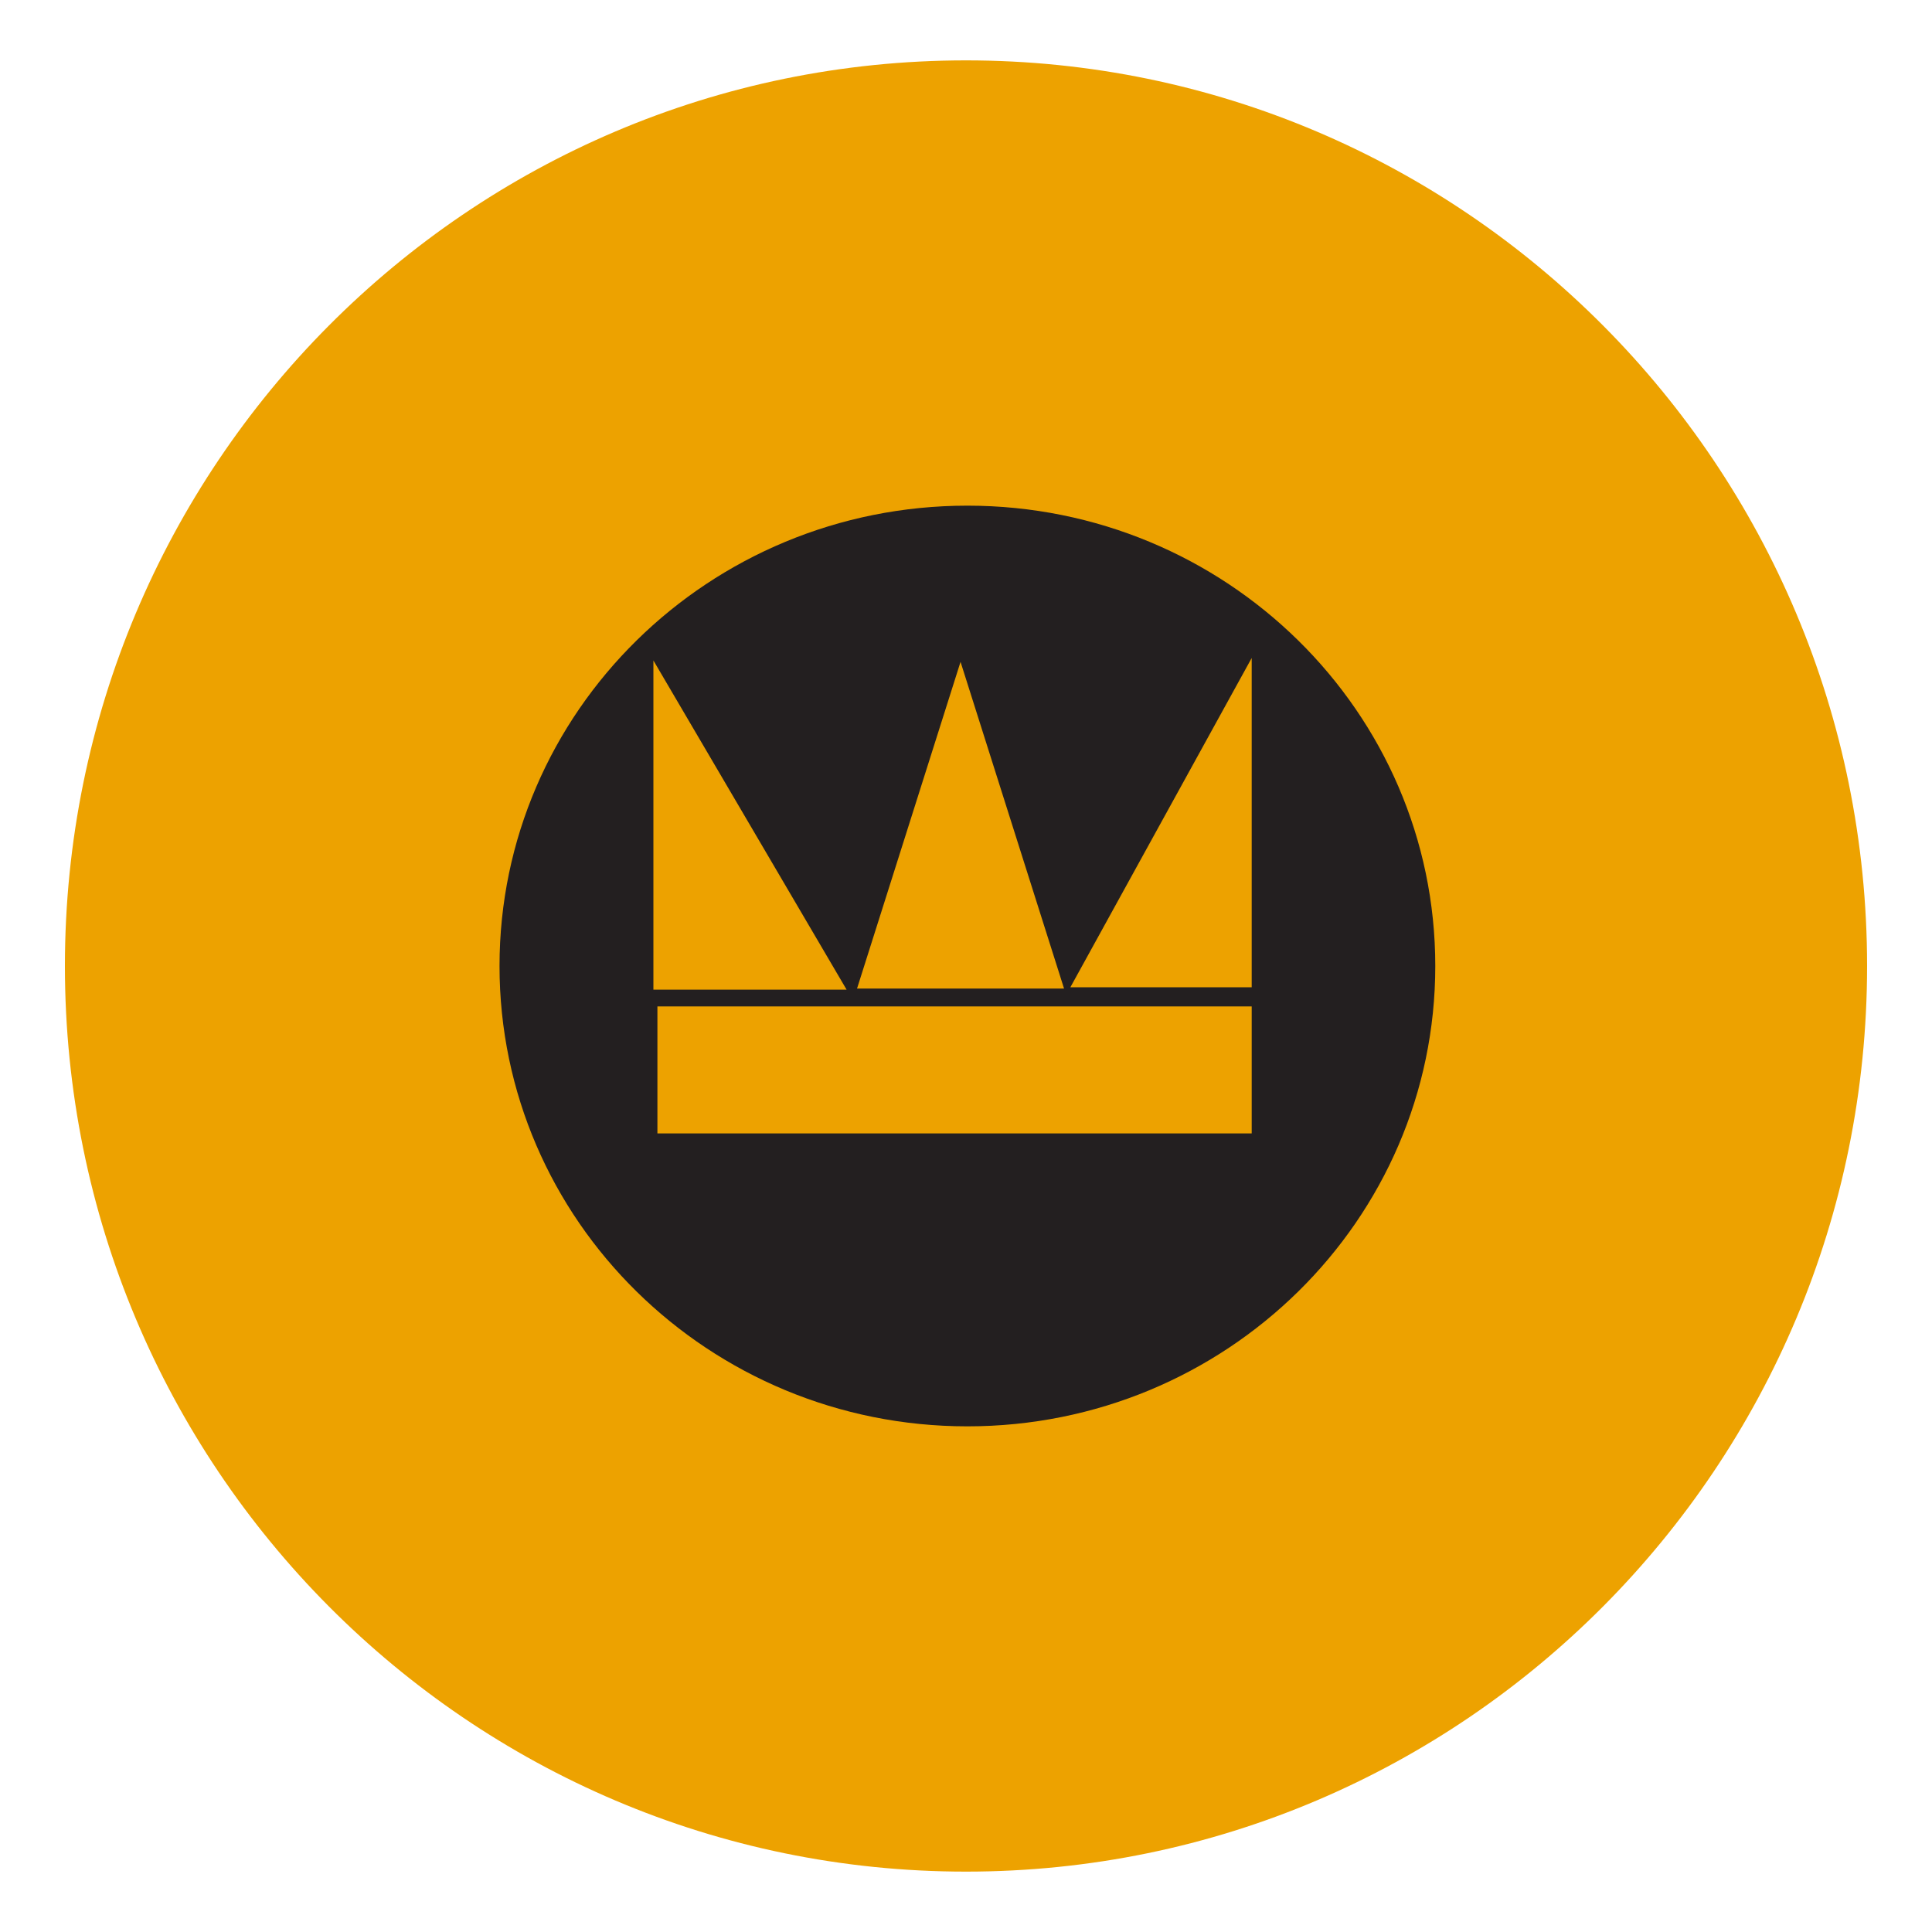
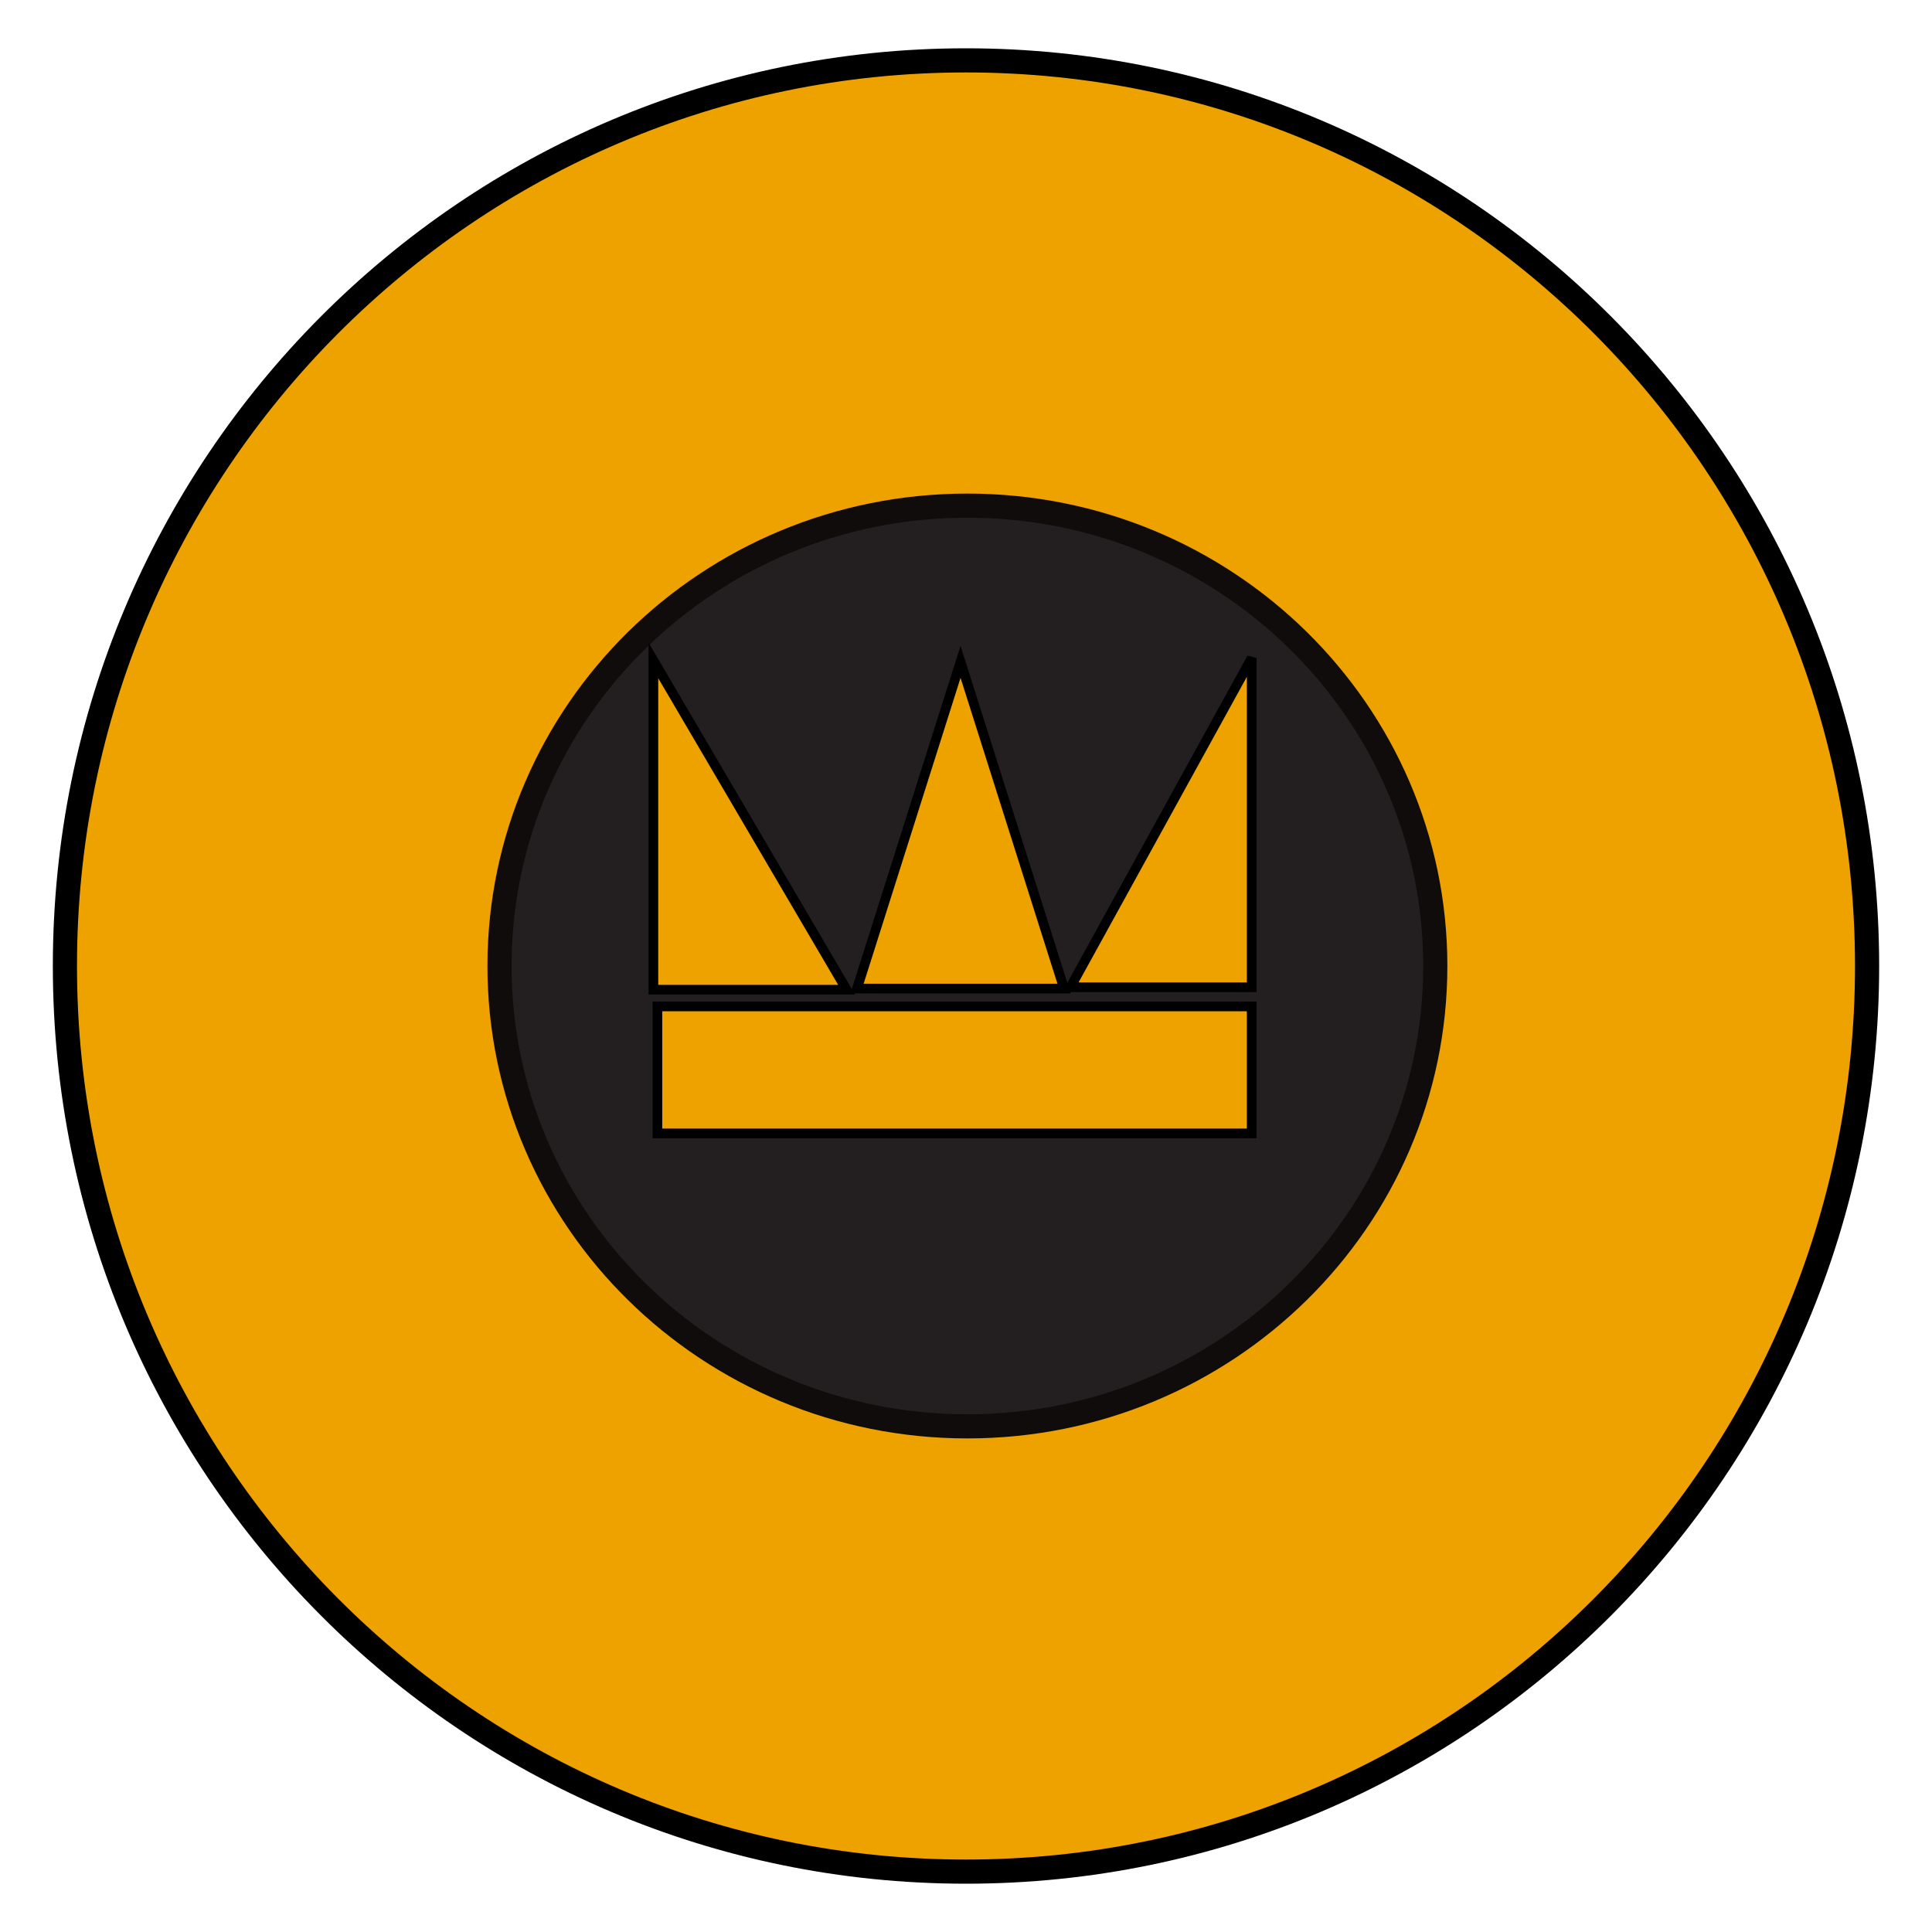
<svg xmlns="http://www.w3.org/2000/svg" width="40" height="40" viewBox="0 0 40 40">
  <g fill="none" fill-rule="evenodd">
    <rect width="40" height="40" />
    <g fill-rule="nonzero" transform="translate(1 1)">
-       <ellipse cx="19" cy="19" fill="#EDA200" rx="18.656" ry="18.75" />
+       <ellipse cx="19" cy="19" fill="#EDA200" stroke="#000" stroke-width=".5" rx="18.656" ry="18.75" />
      <g transform="translate(9 9)">
-         <ellipse cx="10.029" cy="10" fill="#231F20" rx="9.687" ry="9.531" />
-         <g fill="#EDA200" stroke-opacity="0" transform="translate(3 3)">
+         <ellipse cx="10.029" cy="10" fill="#231F20" stroke="#100C0C" stroke-width=".5" rx="9.687" ry="9.531" />
+         <g fill="#EDA200" stroke="#000" stroke-width=".2" transform="translate(3 3)">
          <rect width="12.304" height="2.629" x=".611" y="7.837" />
-           <polygon points=".528 7.49 .528 .674 4.528 7.49 .528 7.49" />
+           <polygon points=".528 7.49 .528 .674 4.528 7.49" />
          <polygon points="12.915 7.44 12.915 .623 9.161 7.44" />
          <polygon points="4.744 7.467 6.887 .703 9.03 7.467" />
        </g>
      </g>
    </g>
  </g>
</svg>
